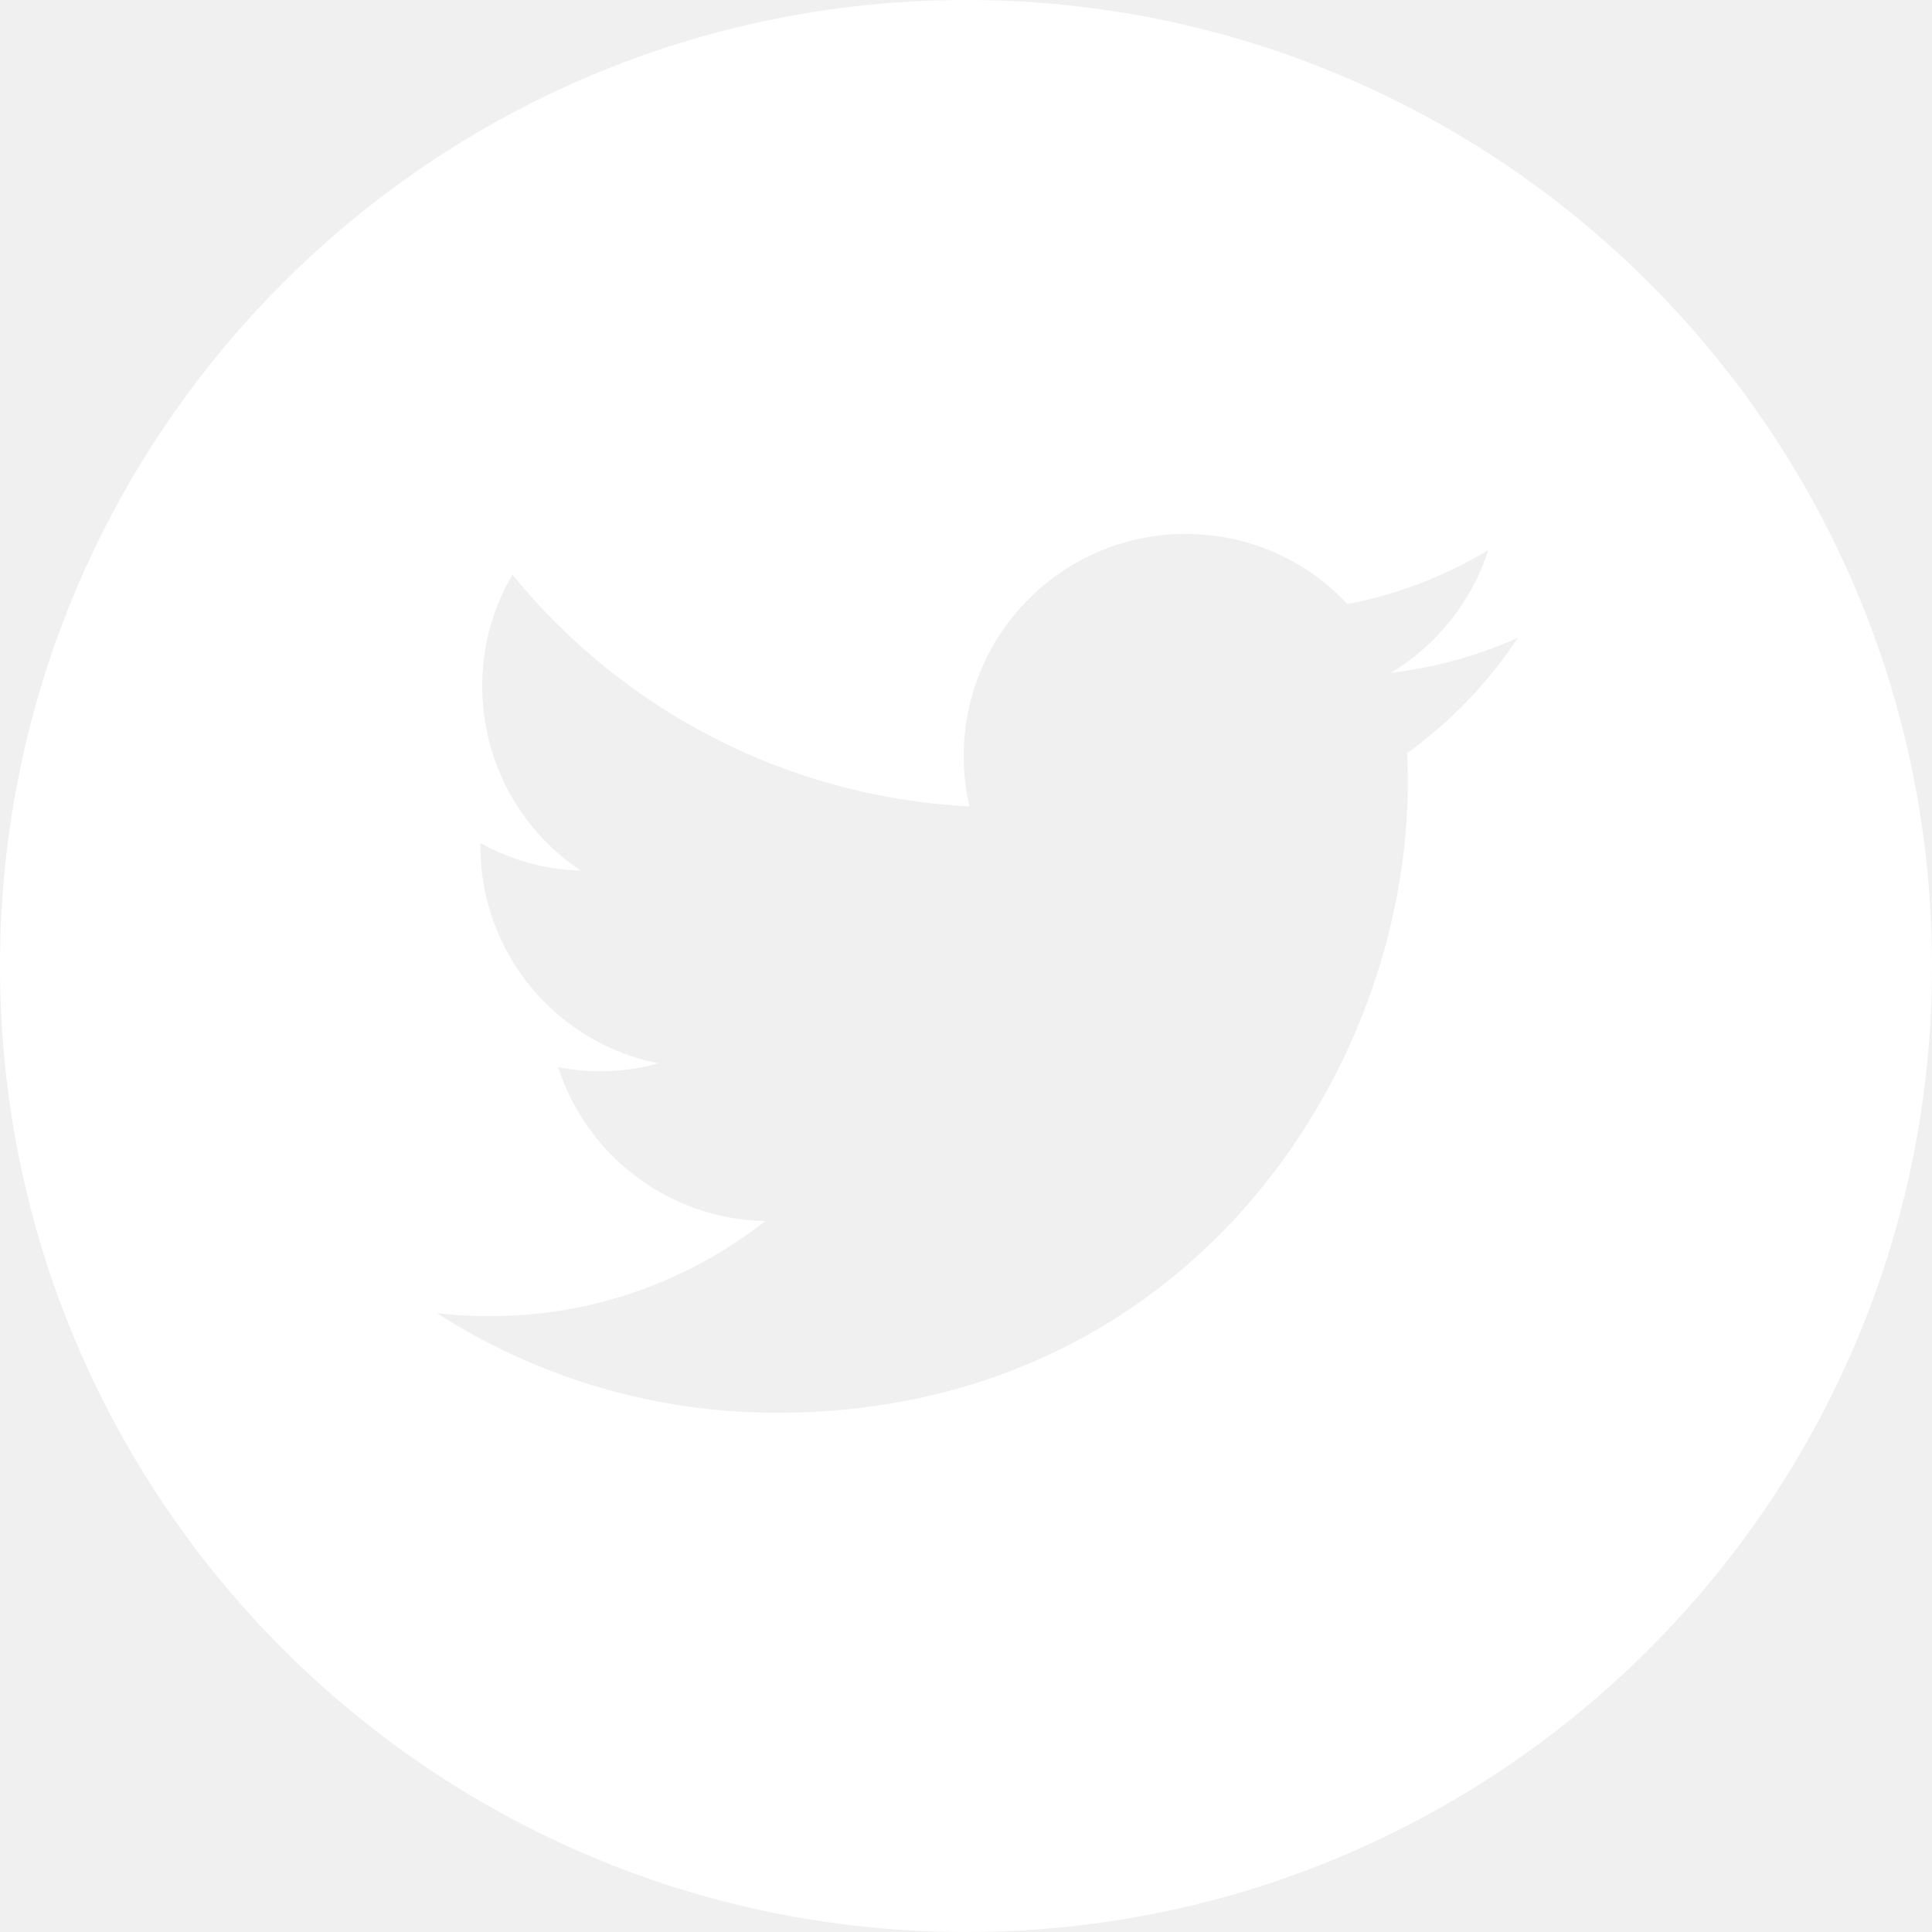
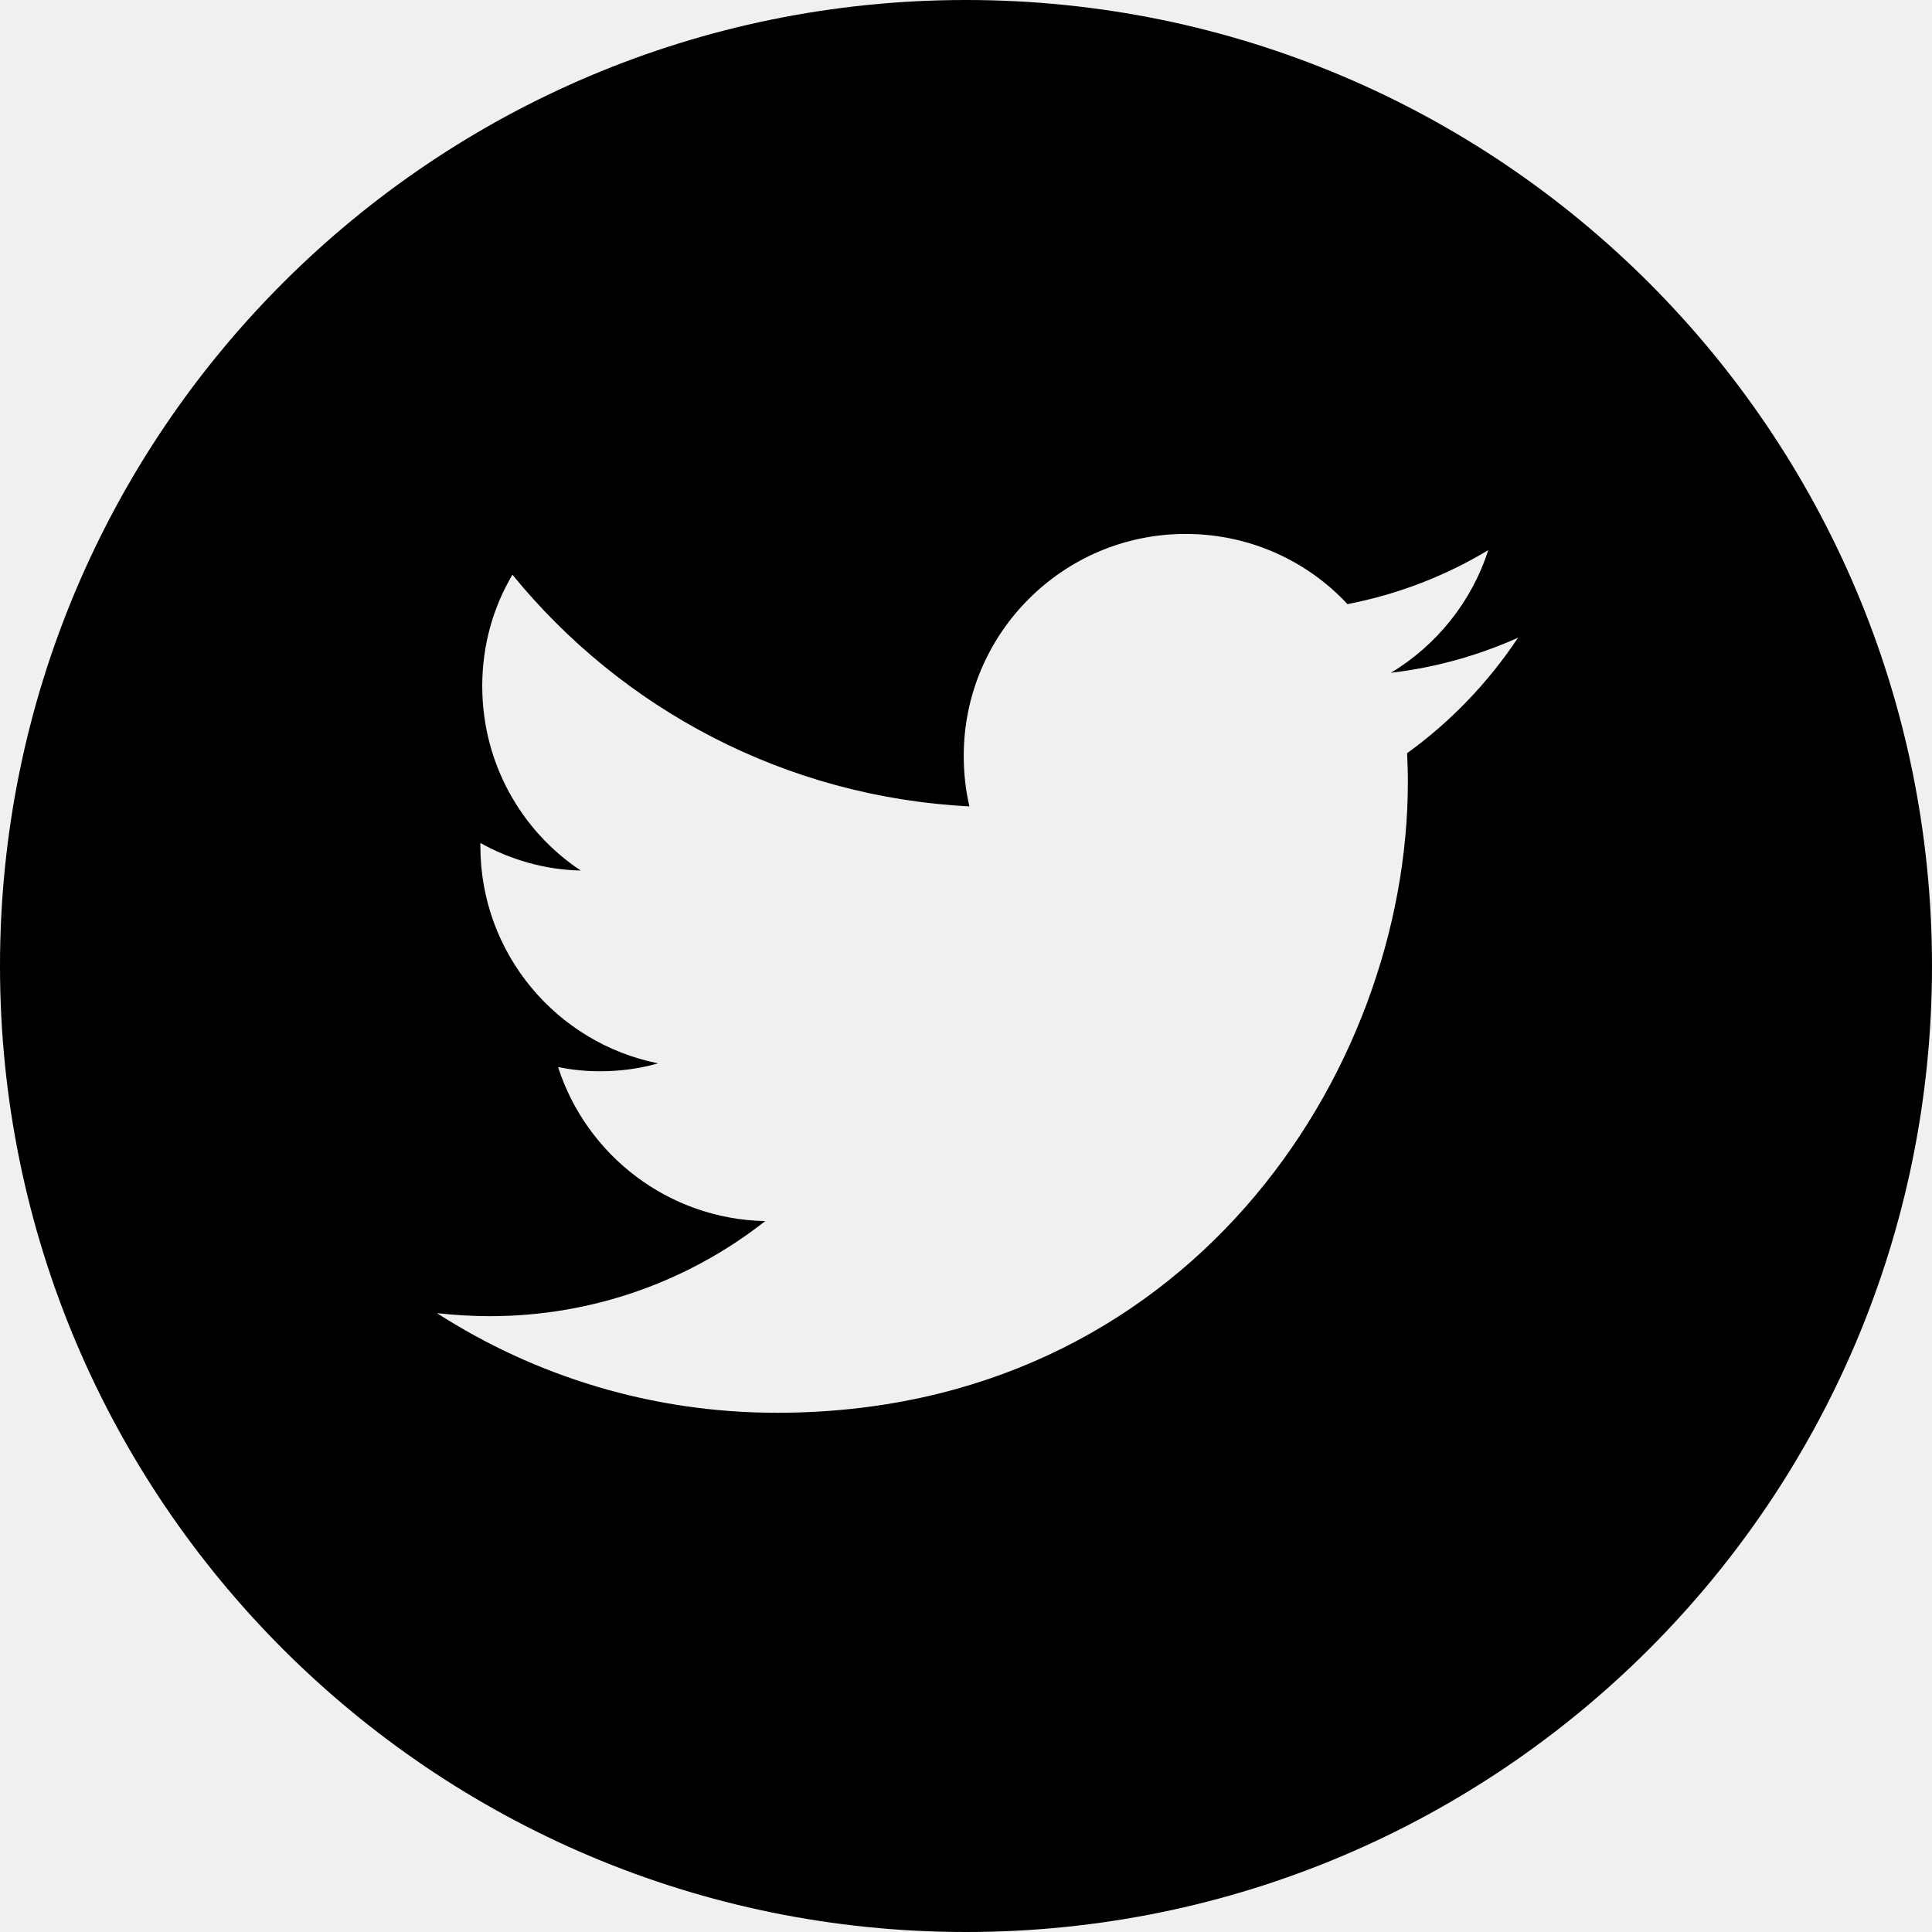
<svg xmlns="http://www.w3.org/2000/svg" version="1.1" id="Layer_1" x="0px" y="0px" viewBox="0 0 512 512" style="enable-background:new 0 0 512 512;" xml:space="preserve">
  <style type="text/css">
- 	.st0{fill:#FFFFFF;}
+ 	.st0{fill:#000;}
</style>
  <path class="st0" d="M256,0C114.6,0,0,114.6,0,256s114.6,256,256,256s256-114.6,256-256S397.4,0,256,0z M372.9,199.6  c0.1,2.5,0.2,5.1,0.2,7.6c0,77.6-59.1,167.2-167.2,167.2h0h0c-33.2,0-64.1-9.7-90.1-26.4c4.6,0.5,9.3,0.8,14,0.8  c27.5,0,52.9-9.4,73-25.2c-25.7-0.5-47.4-17.5-54.9-40.8c3.6,0.7,7.3,1.1,11,1.1c5.4,0,10.6-0.7,15.5-2.1  c-26.9-5.4-47.1-29.1-47.1-57.6c0-0.3,0-0.5,0-0.8c7.9,4.4,17,7.1,26.6,7.3c-15.8-10.5-26.1-28.5-26.1-48.9c0-10.8,2.9-20.9,8-29.5  c29,35.6,72.3,58.9,121.1,61.4c-1-4.3-1.5-8.8-1.5-13.4c0-32.4,26.3-58.8,58.8-58.8c16.9,0,32.2,7.1,42.9,18.6  c13.4-2.6,26-7.5,37.3-14.3c-4.4,13.7-13.7,25.2-25.8,32.5c11.9-1.4,23.2-4.6,33.7-9.3C394.3,181,384.4,191.3,372.9,199.6z" />
</svg>
